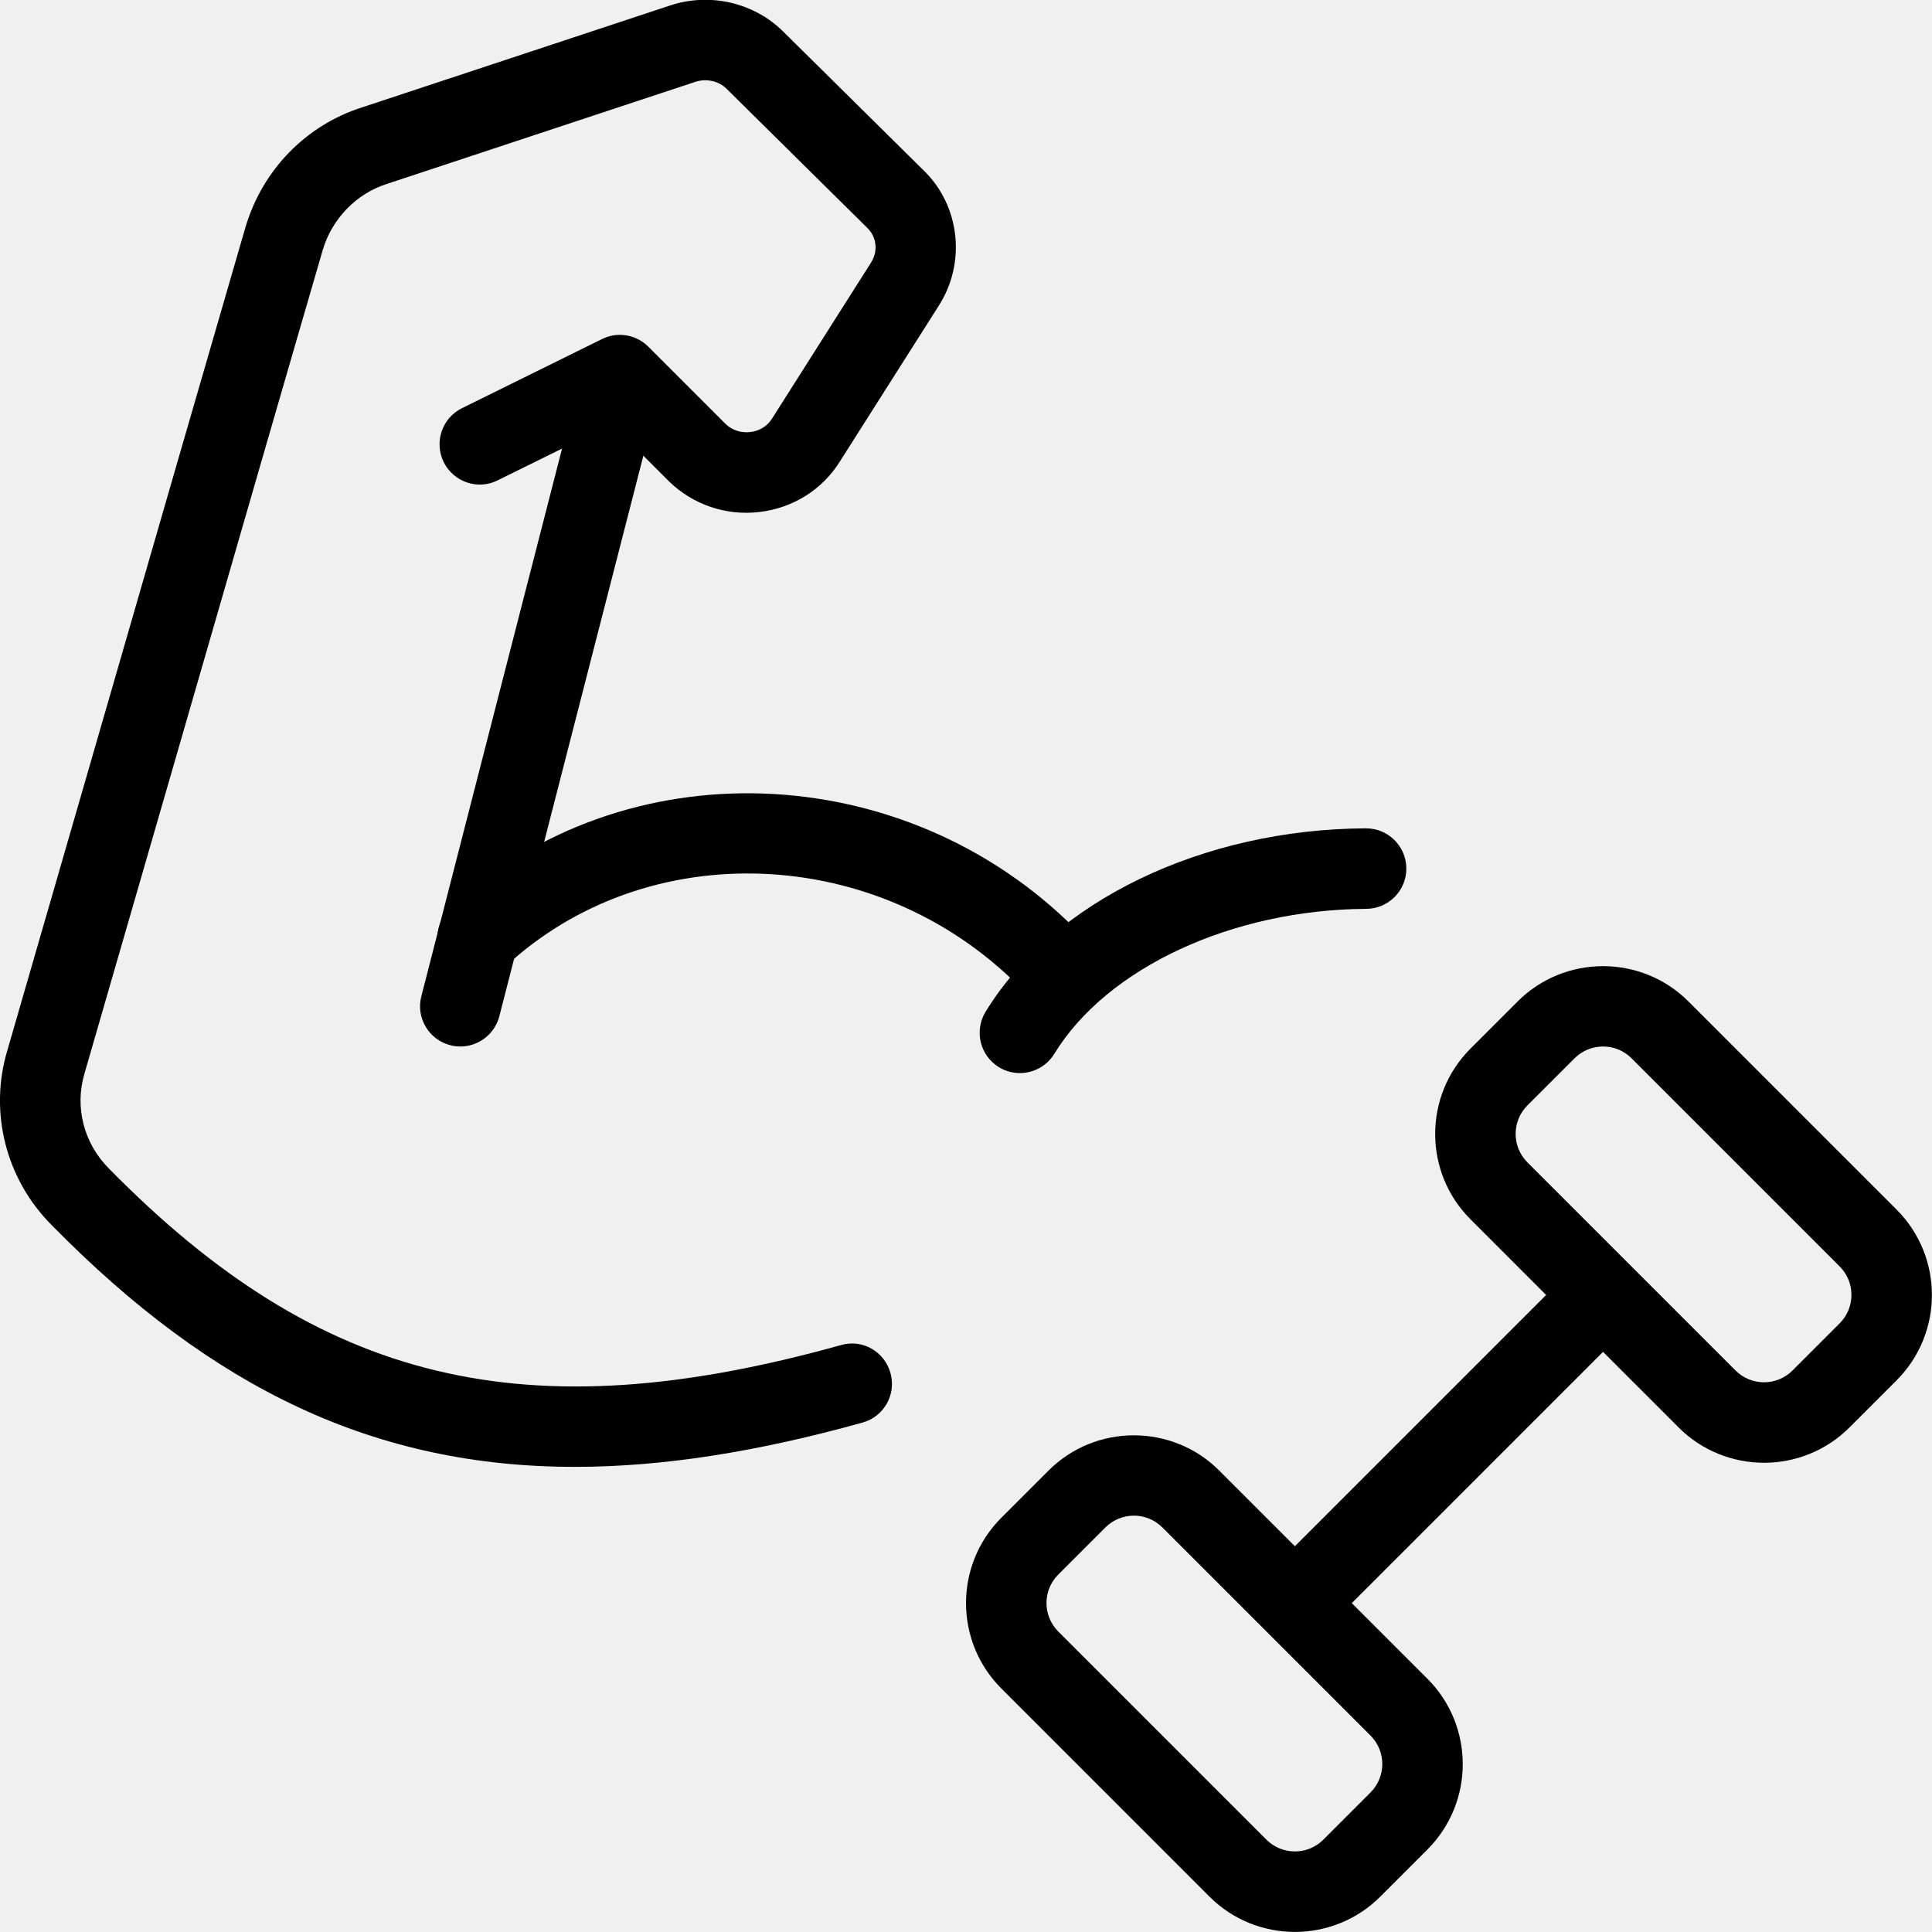
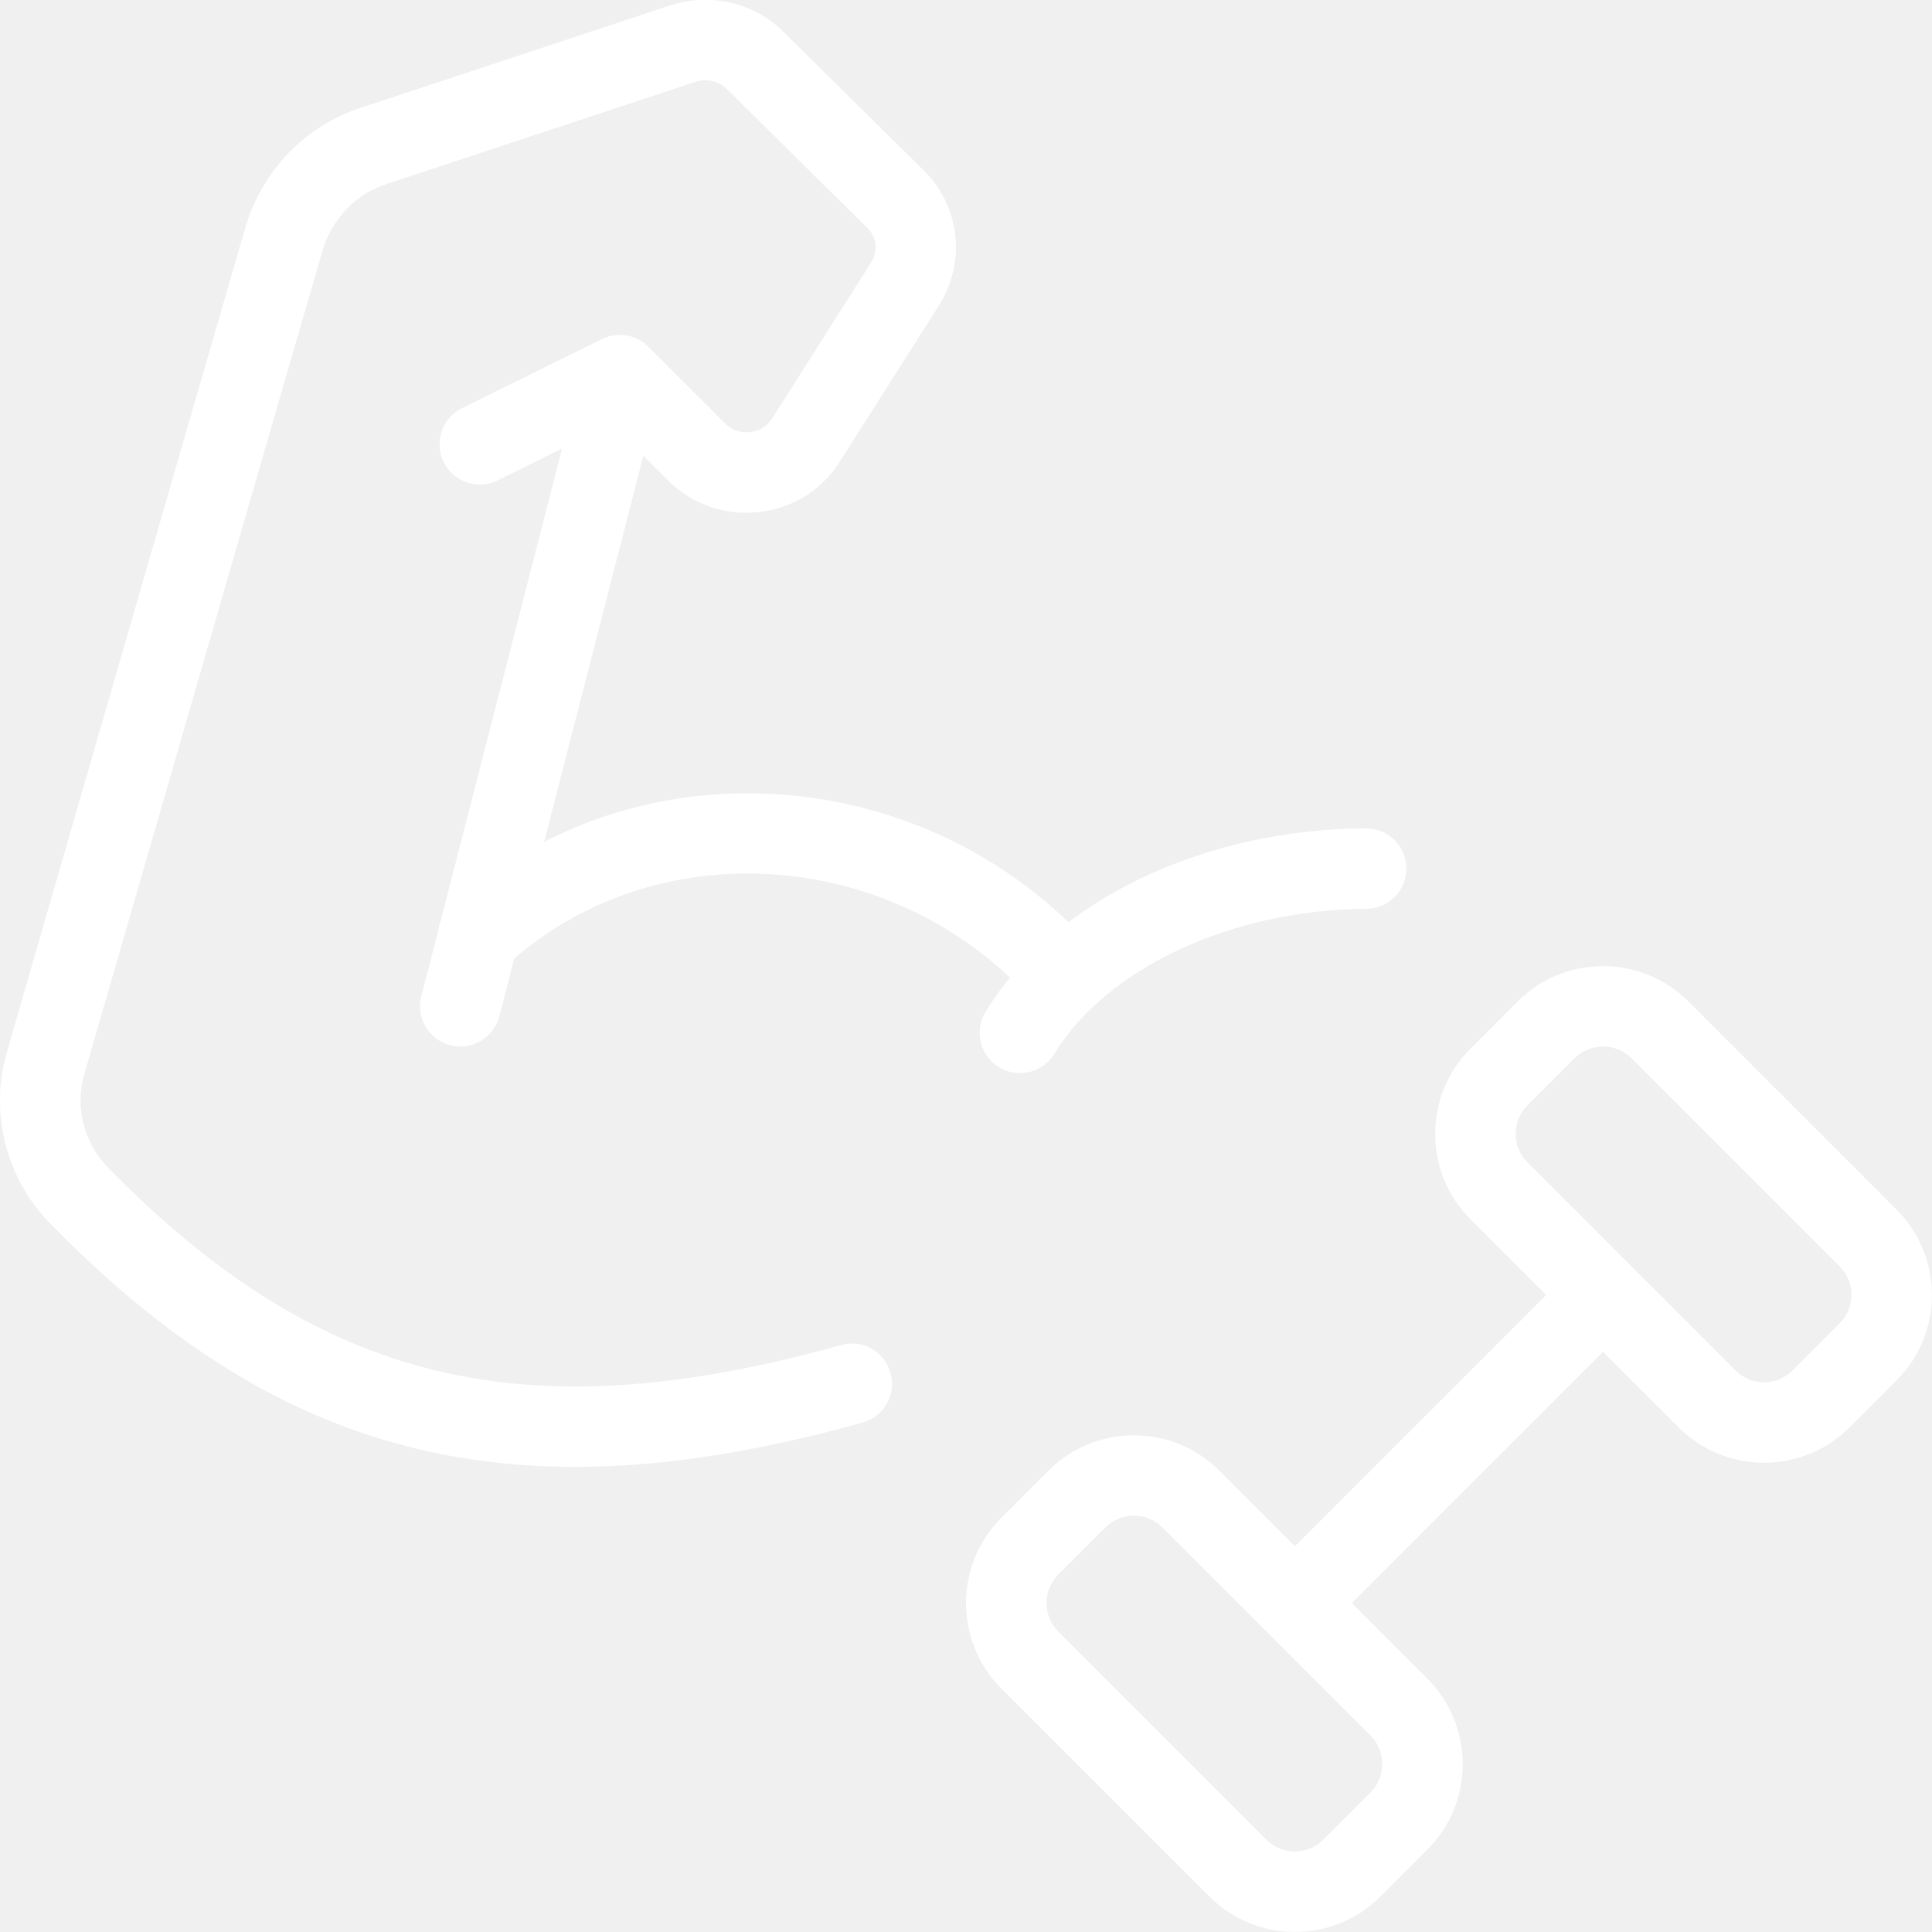
- <svg xmlns="http://www.w3.org/2000/svg" id="_x31__px" height="512" viewBox="0 0 24 24" width="512">
-   <path d="m16.086 23.999c-.384 0-.769-.146-1.061-.438l-2.586-2.586c-.585-.585-.585-1.536 0-2.121l.586-.586c.584-.584 1.537-.584 2.121 0l2.586 2.586c.585.585.585 1.536 0 2.121l-.586.586c-.292.292-.676.438-1.06.438zm-2-5.171c-.128 0-.256.049-.354.146l-.586.586c-.195.195-.195.512 0 .707l2.586 2.586c.195.195.512.195.707 0l.586-.586c.195-.195.195-.512 0-.707l-2.586-2.586c-.097-.097-.225-.146-.353-.146z" />
-   <path d="m21.914 18.171c-.384 0-.769-.146-1.061-.438l-2.586-2.586c-.585-.585-.585-1.536 0-2.121l.586-.586c.584-.584 1.537-.584 2.121 0l2.586 2.586c.585.585.585 1.536 0 2.121l-.586.586c-.291.291-.676.438-1.06.438zm-2-5.171c-.128 0-.256.049-.354.146l-.586.586c-.195.195-.195.512 0 .707l2.586 2.586c.195.195.512.195.707 0l.586-.586c.195-.195.195-.512 0-.707l-2.586-2.586c-.097-.097-.225-.146-.353-.146z" />
-   <path d="m16.25 20.25c-.128 0-.256-.049-.354-.146-.195-.195-.195-.512 0-.707l3.5-3.5c.195-.195.512-.195.707 0s.195.512 0 .707l-3.5 3.5c-.097.097-.225.146-.353.146z" />
-   <path d="m12.67 13.33c-.09 0-.18-.023-.261-.073-.235-.145-.31-.452-.166-.688.84-1.374 2.694-2.269 4.724-2.279h.003c.275 0 .498.222.5.497.002.276-.221.501-.497.503-1.665.009-3.223.732-3.876 1.801-.095.154-.259.239-.427.239z" />
-   <path d="m7.143 18.222c-2.479 0-4.497-.964-6.499-3.001-.571-.571-.784-1.405-.552-2.175l1.12-3.874c.686-2.377 1.451-5.021 1.838-6.352.212-.712.753-1.266 1.45-1.487l3.833-1.268c.494-.16 1.042-.029 1.401.332l1.737 1.717c.455.439.535 1.15.188 1.688l-1.229 1.936c-.218.347-.581.573-.994.622-.414.05-.828-.089-1.127-.382l-.71-.71-1.419.7c-.243.122-.545.021-.668-.227-.122-.248-.021-.548.226-.67l1.74-.859c.192-.096.424-.057.576.095l.96.96c.078.076.191.114.307.1.112-.013.209-.072.267-.163l1.231-1.94c.092-.143.072-.319-.046-.434l-1.745-1.725c-.097-.099-.251-.132-.385-.09l-3.835 1.269c-.381.12-.684.434-.798.819-.387 1.327-1.151 3.97-1.837 6.347l-1.122 3.88c-.127.421-.011.873.303 1.187 2.625 2.671 5.174 3.286 9.093 2.192.268-.078.541.081.615.348.074.266-.081.541-.348.615-1.304.363-2.482.55-3.571.55z" />
-   <path d="m13.013 12.4c-.128 0-.257-.049-.354-.147-1.762-1.769-4.624-1.88-6.383-.244-.203.188-.519.176-.707-.025-.188-.202-.177-.519.025-.707 2.146-1.996 5.633-1.879 7.773.271.194.195.194.512-.002.707-.097.097-.224.145-.352.145z" />
-   <path d="m5.718 13c-.041 0-.083-.005-.124-.016-.268-.068-.429-.342-.36-.608l1.982-7.714c.069-.269.346-.429.608-.36.268.068.429.342.361.608l-1.982 7.714c-.059.227-.263.376-.485.376z" />
+ <svg xmlns="http://www.w3.org/2000/svg" width="512" height="512" viewBox="0 0 512 512" fill="none">
+   <g clip-path="url(#clip0)">
+     <path d="M343.168 511.979C334.976 511.979 326.763 508.864 320.533 502.635L265.365 447.467C252.885 434.987 252.885 414.699 265.365 402.219L277.867 389.717C290.325 377.259 310.656 377.259 323.115 389.717L378.283 444.885C390.763 457.365 390.763 477.653 378.283 490.133L365.781 502.635C359.552 508.864 351.36 511.979 343.168 511.979V511.979ZM300.501 401.664C297.771 401.664 295.04 402.709 292.949 404.779L280.448 417.28C276.288 421.44 276.288 428.203 280.448 432.363L335.616 487.531C339.776 491.691 346.539 491.691 350.699 487.531L363.2 475.029C367.36 470.869 367.36 464.107 363.2 459.947L308.032 404.779C305.963 402.709 303.232 401.664 300.501 401.664Z" fill="white" />
+     <path d="M467.499 387.648C459.307 387.648 451.093 384.533 444.864 378.304L389.696 323.136C377.216 310.656 377.216 290.368 389.696 277.888L402.197 265.387C414.656 252.928 434.987 252.928 447.445 265.387L502.613 320.555C515.093 333.035 515.093 353.323 502.613 365.803L490.112 378.304C483.904 384.512 475.691 387.648 467.499 387.648V387.648ZM424.832 277.333C422.101 277.333 419.371 278.379 417.28 280.448L404.779 292.949C400.619 297.109 400.619 303.872 404.779 308.032L459.947 363.2C464.107 367.36 470.869 367.36 475.029 363.2L487.531 350.699C491.691 346.539 491.691 339.776 487.531 335.616L432.363 280.448C430.293 278.379 427.563 277.333 424.832 277.333V277.333Z" fill="white" />
+     <path d="M346.667 432C343.936 432 341.205 430.955 339.115 428.885C334.955 424.725 334.955 417.963 339.115 413.803L413.781 339.136C417.941 334.976 424.704 334.976 428.864 339.136C433.024 343.296 433.024 350.059 428.864 354.219L354.197 428.885C352.128 430.955 349.397 432 346.667 432Z" fill="white" />
+     <path d="M270.293 284.373C268.373 284.373 266.453 283.883 264.725 282.816C259.712 279.723 258.112 273.173 261.184 268.139C279.104 238.827 318.656 219.733 361.963 219.52H362.027C367.893 219.52 372.651 224.256 372.693 230.123C372.736 236.011 367.979 240.811 362.091 240.853C326.571 241.045 293.333 256.469 279.403 279.275C277.376 282.56 273.877 284.373 270.293 284.373Z" fill="white" />
+     <path d="M152.384 388.736C99.499 388.736 56.448 368.171 13.739 324.715C1.557 312.533 -2.987 294.741 1.963 278.315L25.856 195.669C40.491 144.96 56.811 88.555 65.067 60.16C69.589 44.971 81.131 33.152 96 28.437L177.771 1.387C188.309 -2.027 200 0.768 207.659 8.469L244.715 45.099C254.421 54.464 256.128 69.632 248.725 81.109L222.507 122.411C217.856 129.813 210.112 134.635 201.301 135.68C192.469 136.747 183.637 133.781 177.259 127.531L162.112 112.384L131.84 127.317C126.656 129.92 120.213 127.765 117.589 122.475C114.987 117.184 117.141 110.784 122.411 108.181L159.531 89.856C163.627 87.808 168.576 88.64 171.819 91.883L192.299 112.363C193.963 113.984 196.373 114.795 198.848 114.496C201.237 114.219 203.307 112.96 204.544 111.019L230.805 69.632C232.768 66.581 232.341 62.827 229.824 60.373L192.597 23.573C190.528 21.461 187.243 20.757 184.384 21.653L102.571 48.725C94.443 51.285 87.979 57.984 85.547 66.197C77.291 94.507 60.992 150.891 46.357 201.6L22.421 284.373C19.712 293.355 22.187 302.997 28.885 309.696C84.885 366.677 139.264 379.797 222.869 356.459C228.587 354.795 234.411 358.187 235.989 363.883C237.568 369.557 234.261 375.424 228.565 377.003C200.747 384.747 175.616 388.736 152.384 388.736V388.736Z" fill="white" />
+     <path d="M277.611 264.533C274.88 264.533 272.128 263.488 270.059 261.397C232.469 223.659 171.413 221.291 133.888 256.192C129.557 260.203 122.816 259.947 118.805 255.659C114.795 251.349 115.029 244.587 119.339 240.576C165.12 197.995 239.509 200.491 285.163 246.357C289.301 250.517 289.301 257.28 285.12 261.44C283.051 263.509 280.341 264.533 277.611 264.533Z" fill="white" />
+     <path d="M121.984 277.333C121.109 277.333 120.213 277.227 119.339 276.992C113.621 275.541 110.187 269.696 111.659 264.021L153.941 99.456C155.413 93.717 161.323 90.304 166.912 91.776C172.629 93.227 176.064 99.072 174.613 104.747L132.331 269.312C131.072 274.155 126.72 277.333 121.984 277.333V277.333Z" fill="white" />
+   </g>
+   <defs>
+     <clipPath id="clip0">
+       <rect width="512" height="512" fill="white" />
+     </clipPath>
+   </defs>
</svg>
